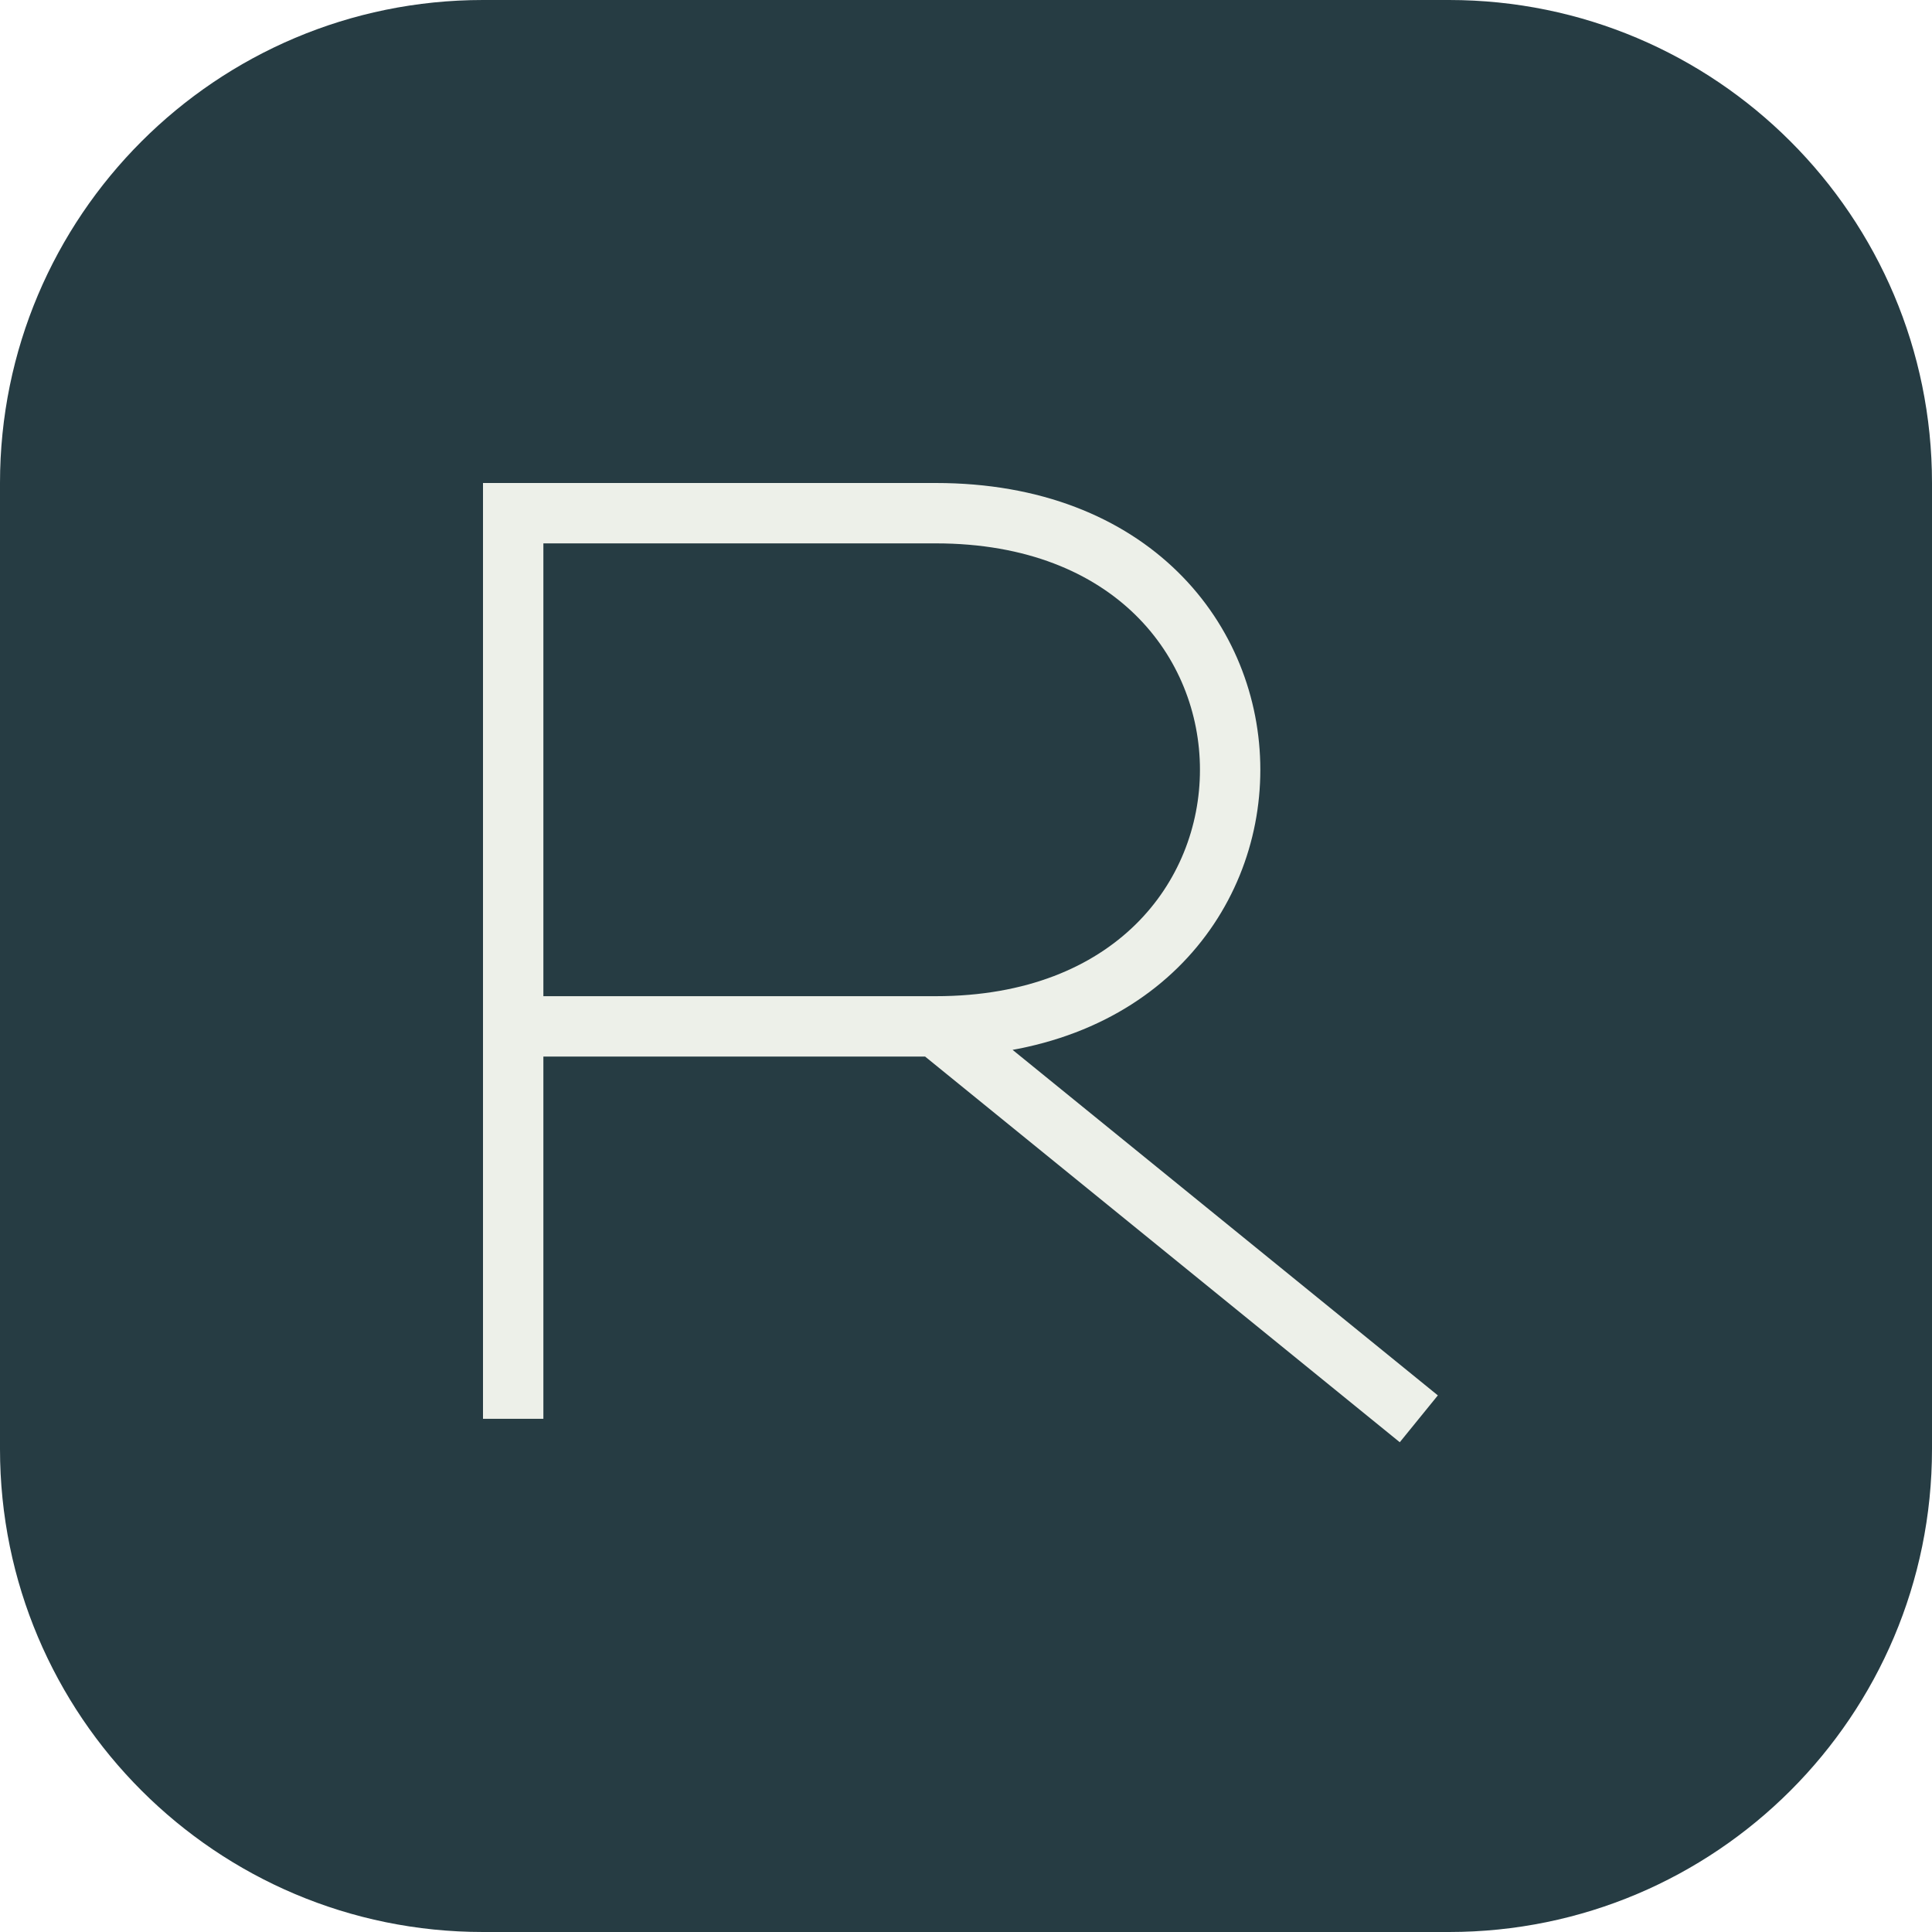
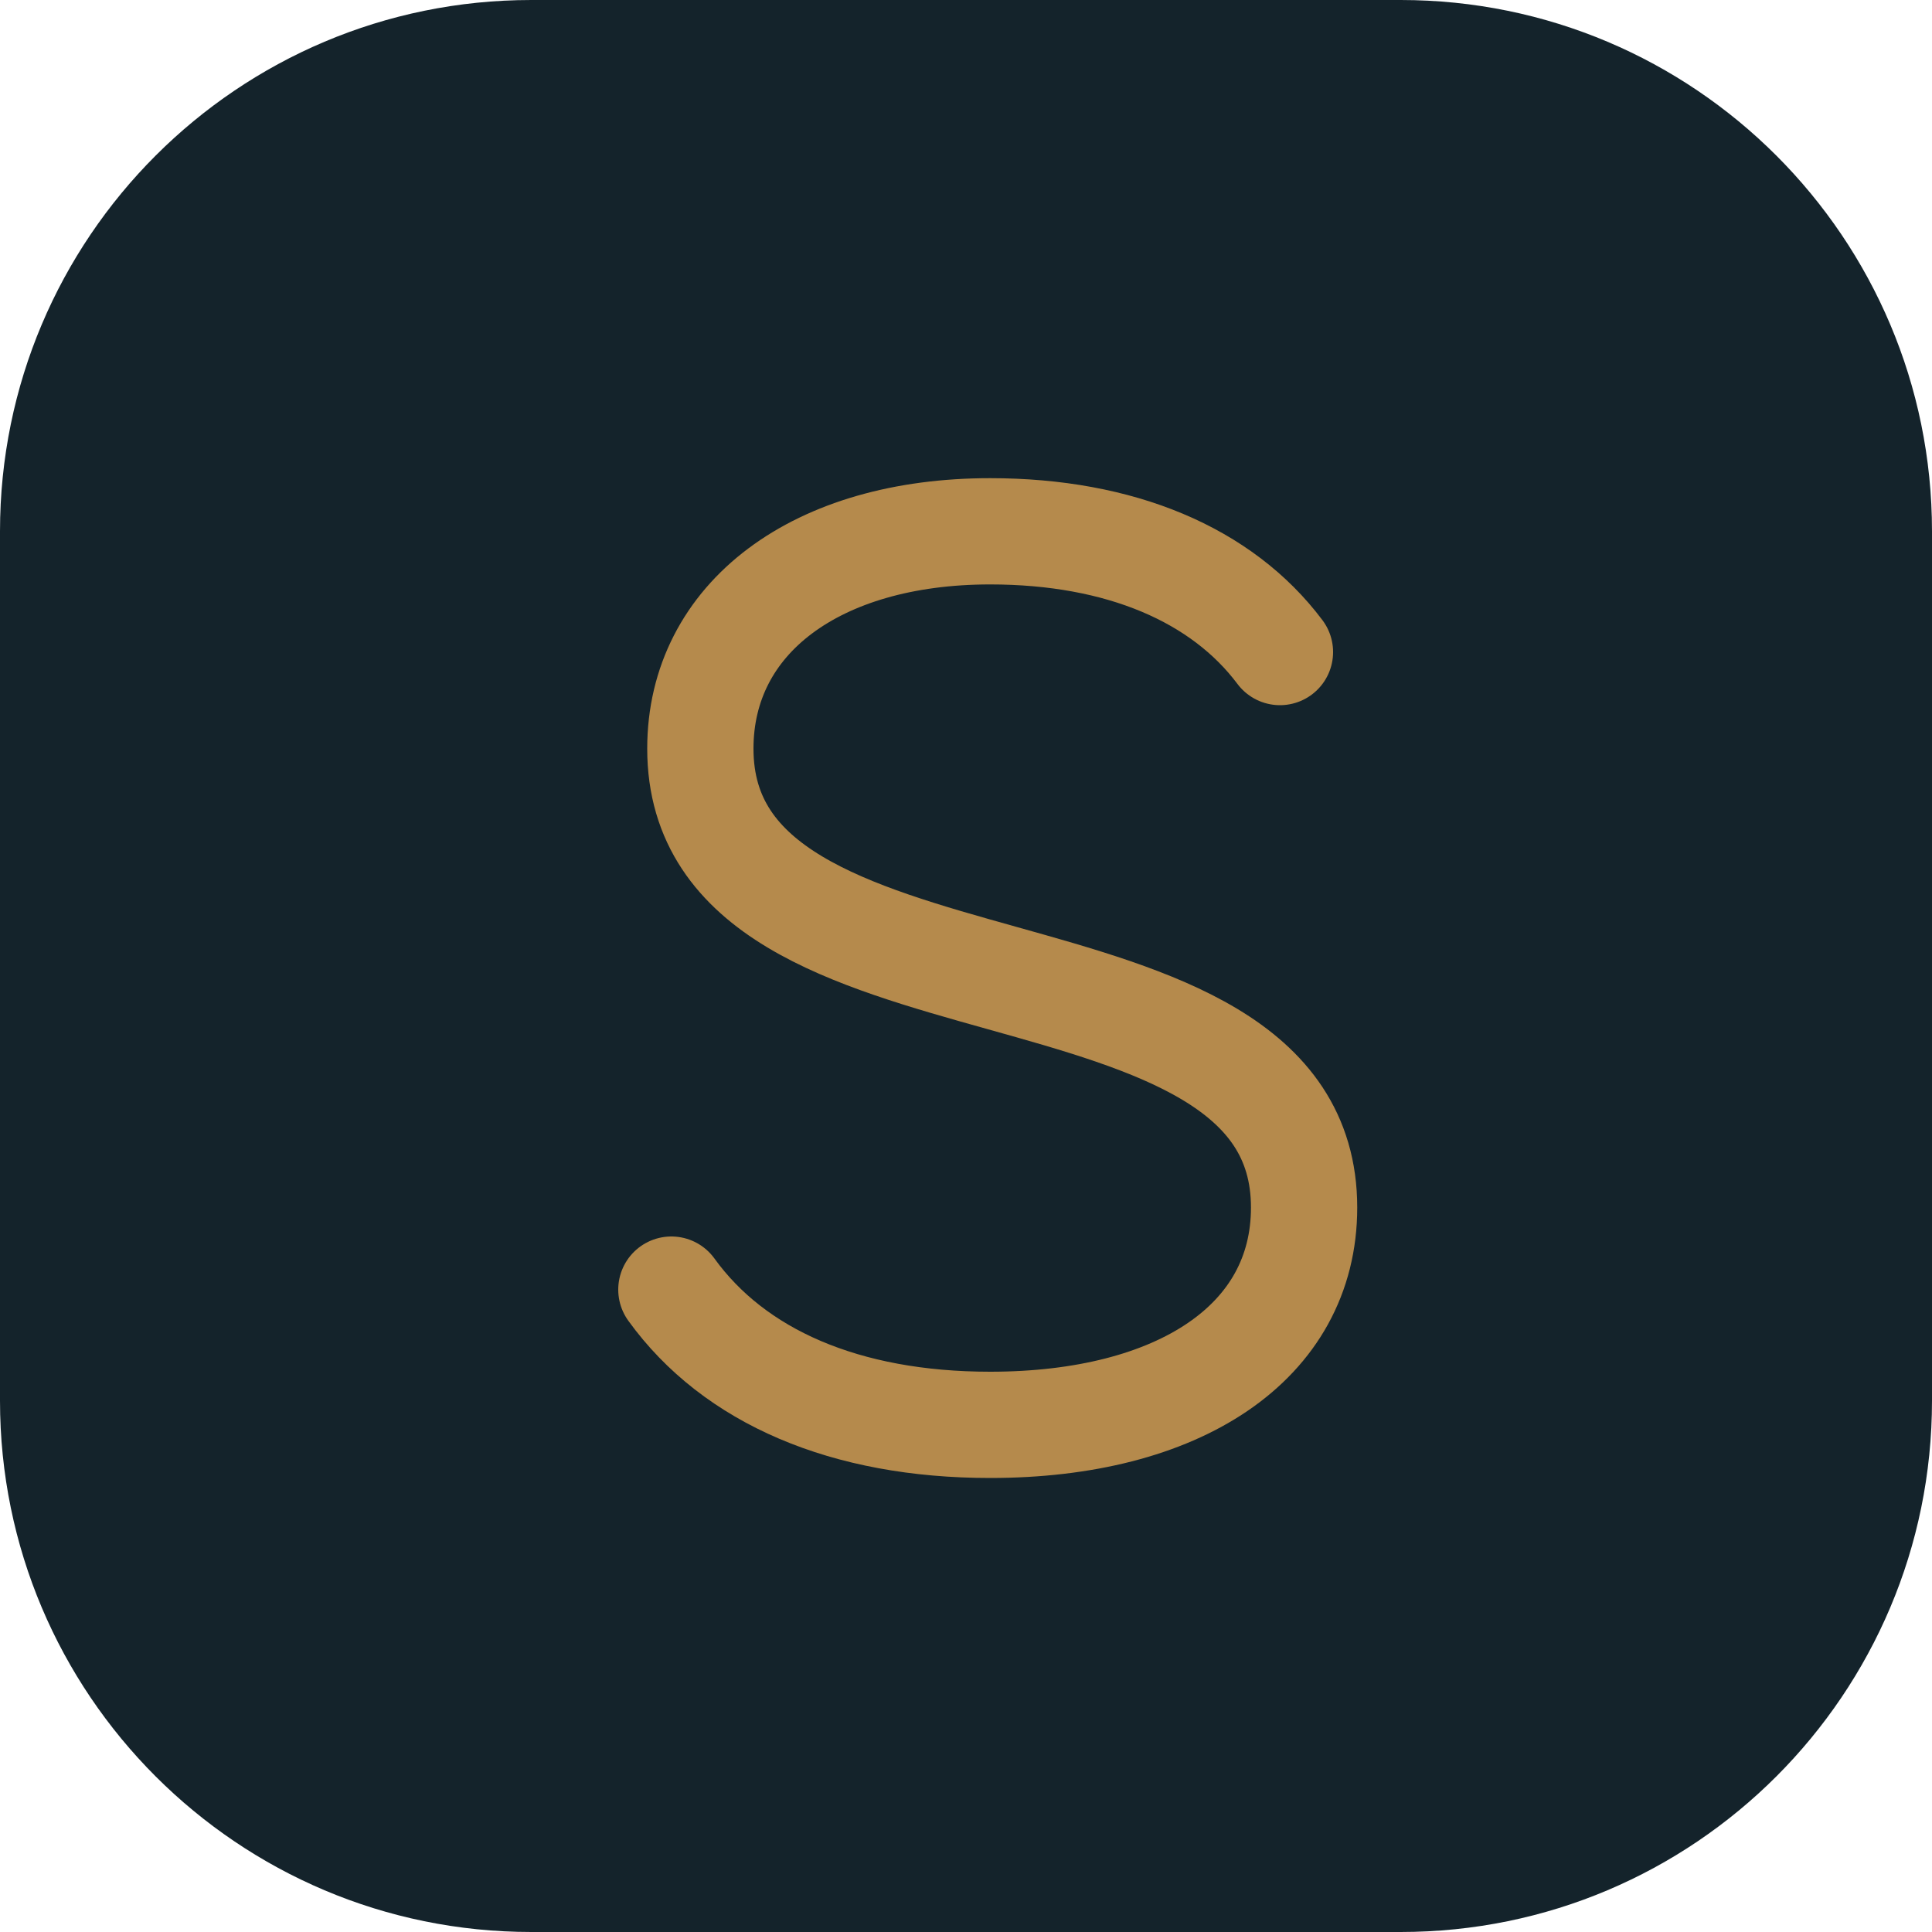
- <svg xmlns="http://www.w3.org/2000/svg" viewBox="0 0 64 64">
-   <rect width="64" height="64" rx="16" fill="#263c43" />
-   <path d="M17 47V17h14c13 0 13 17 0 17H17m14 0 16 13" fill="none" stroke="#edf0e9" stroke-width="2" />
+ <svg xmlns="http://www.w3.org/2000/svg" viewBox="0 0 40 40">
+   <rect width="40" height="40" rx="11" fill="#14232b" />
+   <path d="M26.5 13.5c-1.2-1.6-3.3-2.5-6-2.5-3.6 0-6 1.8-6 4.5 0 6 12.5 3.5 12.5 9.5 0 2.8-2.6 4.5-6.5 4.5-3 0-5.3-1-6.6-2.8" fill="none" stroke="#b58a4c" stroke-width="2.2" stroke-linecap="round" />
</svg>
